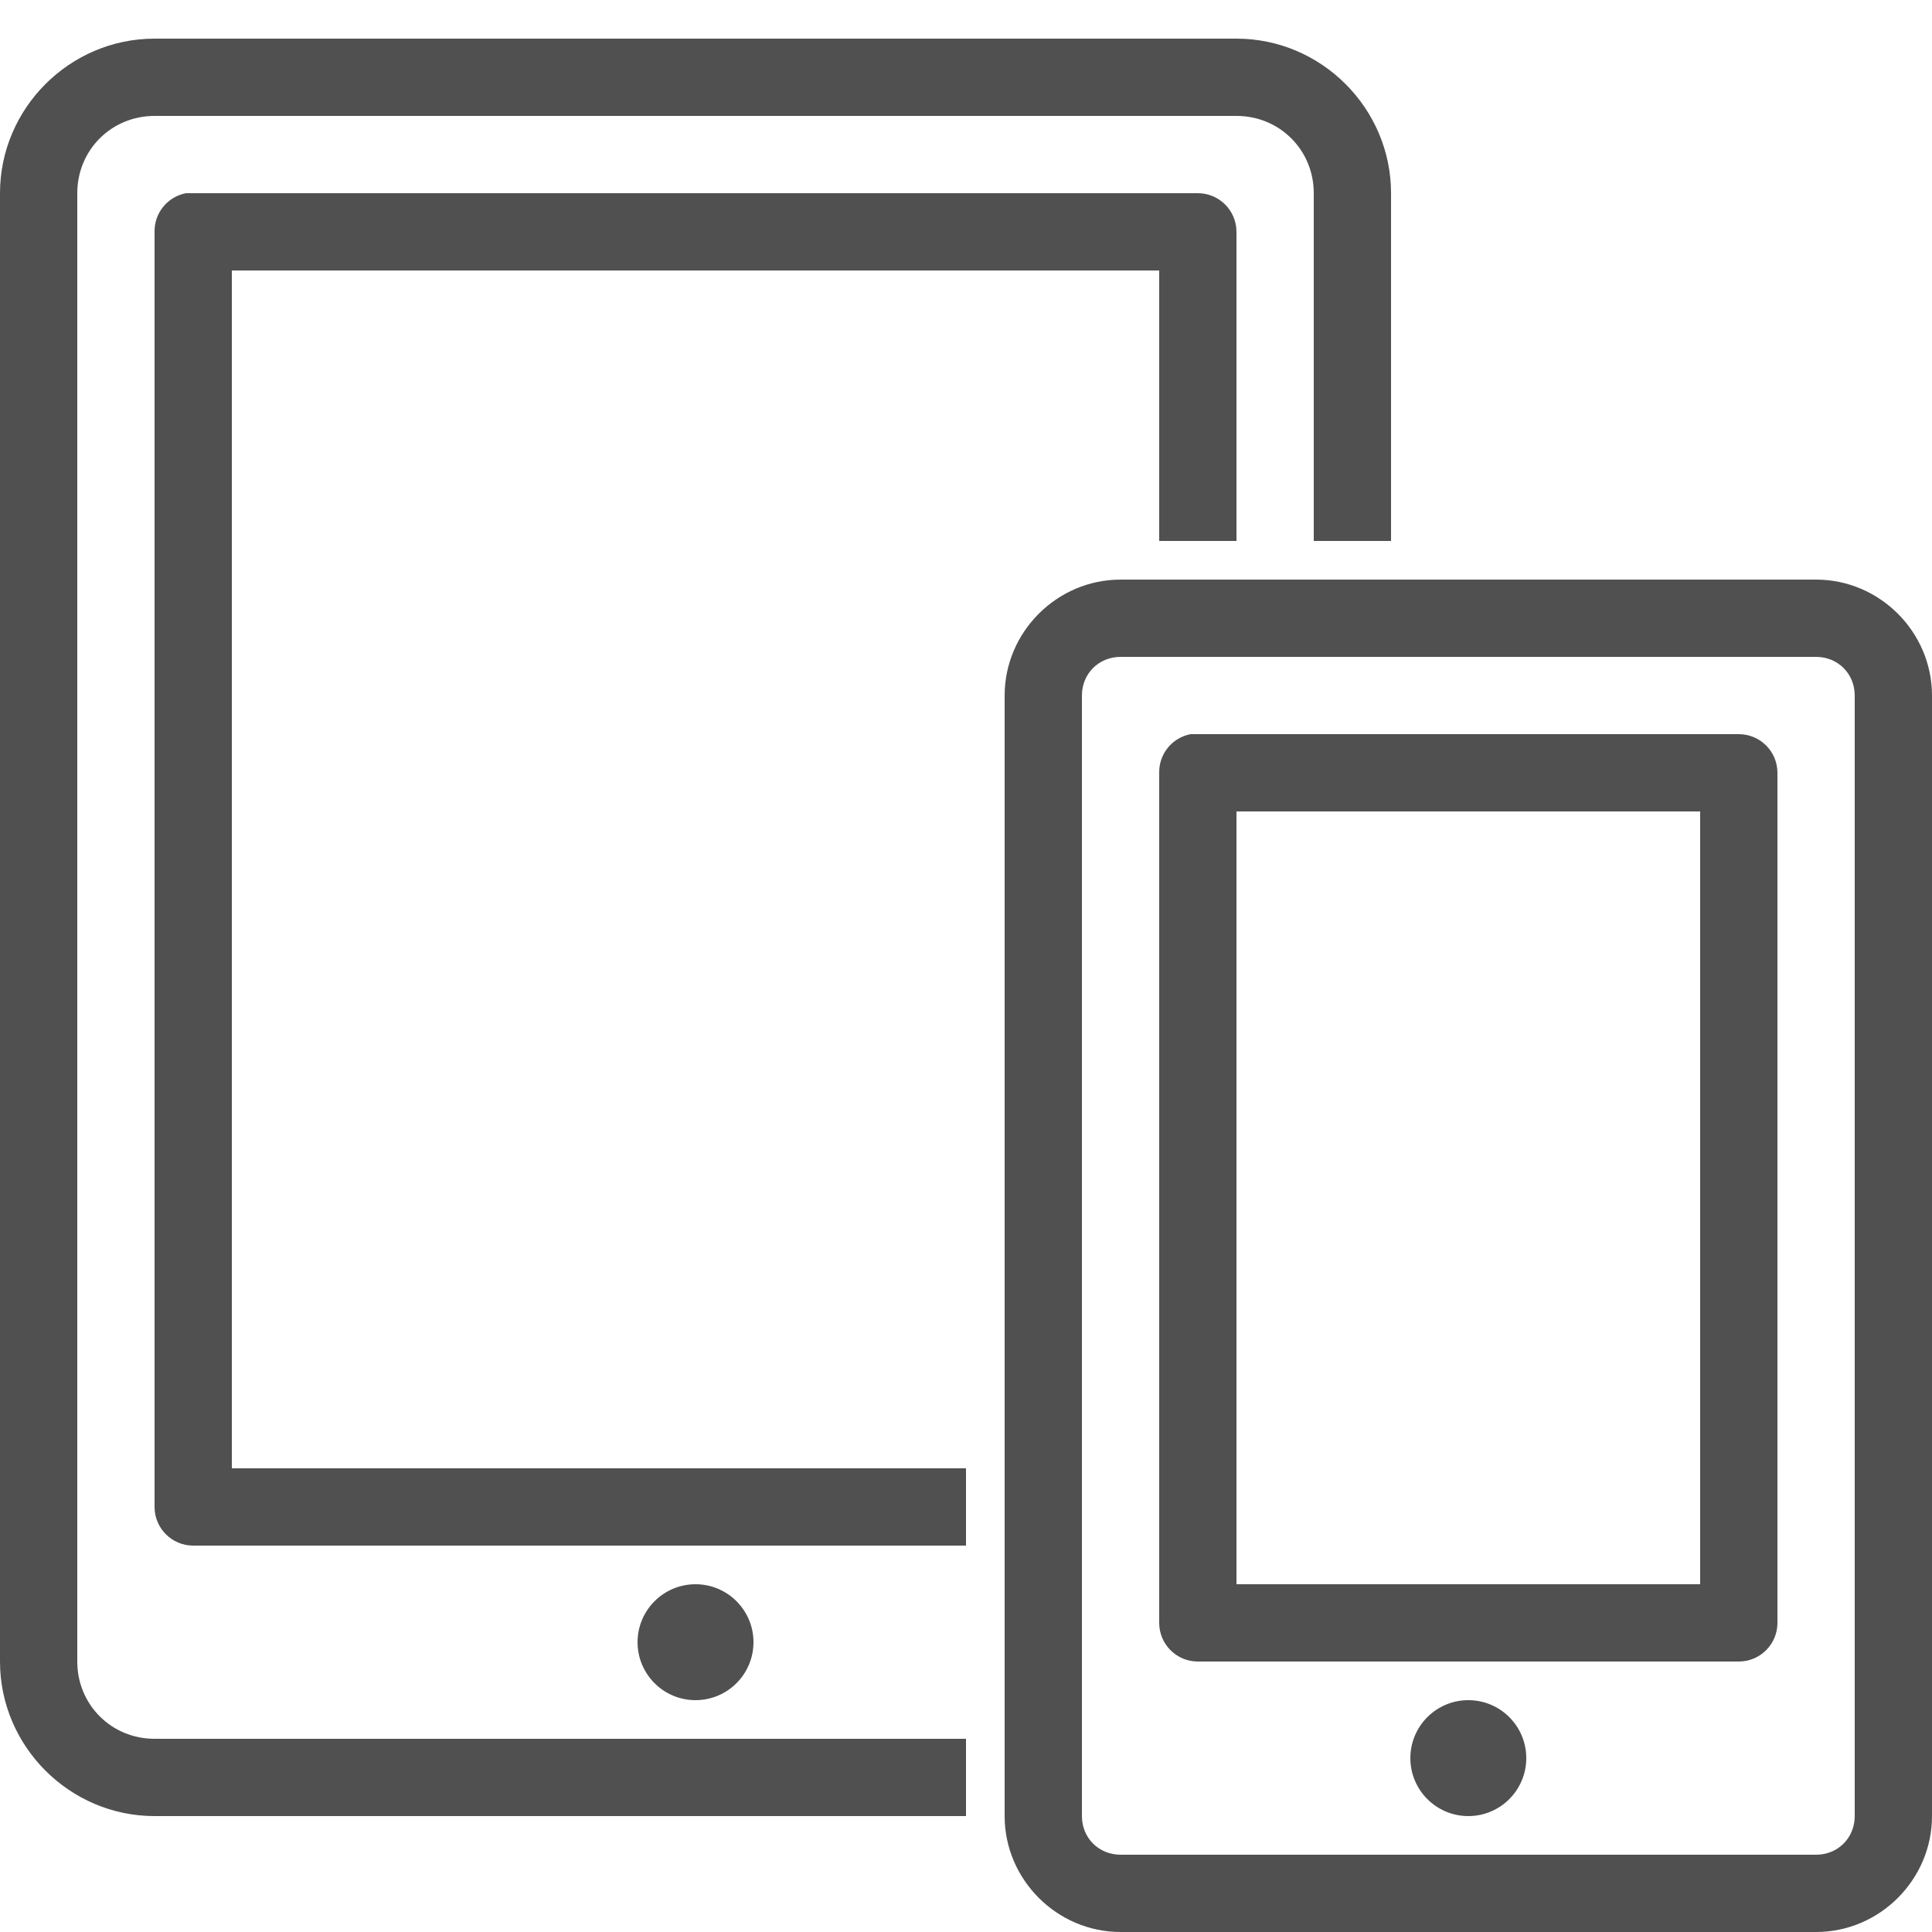
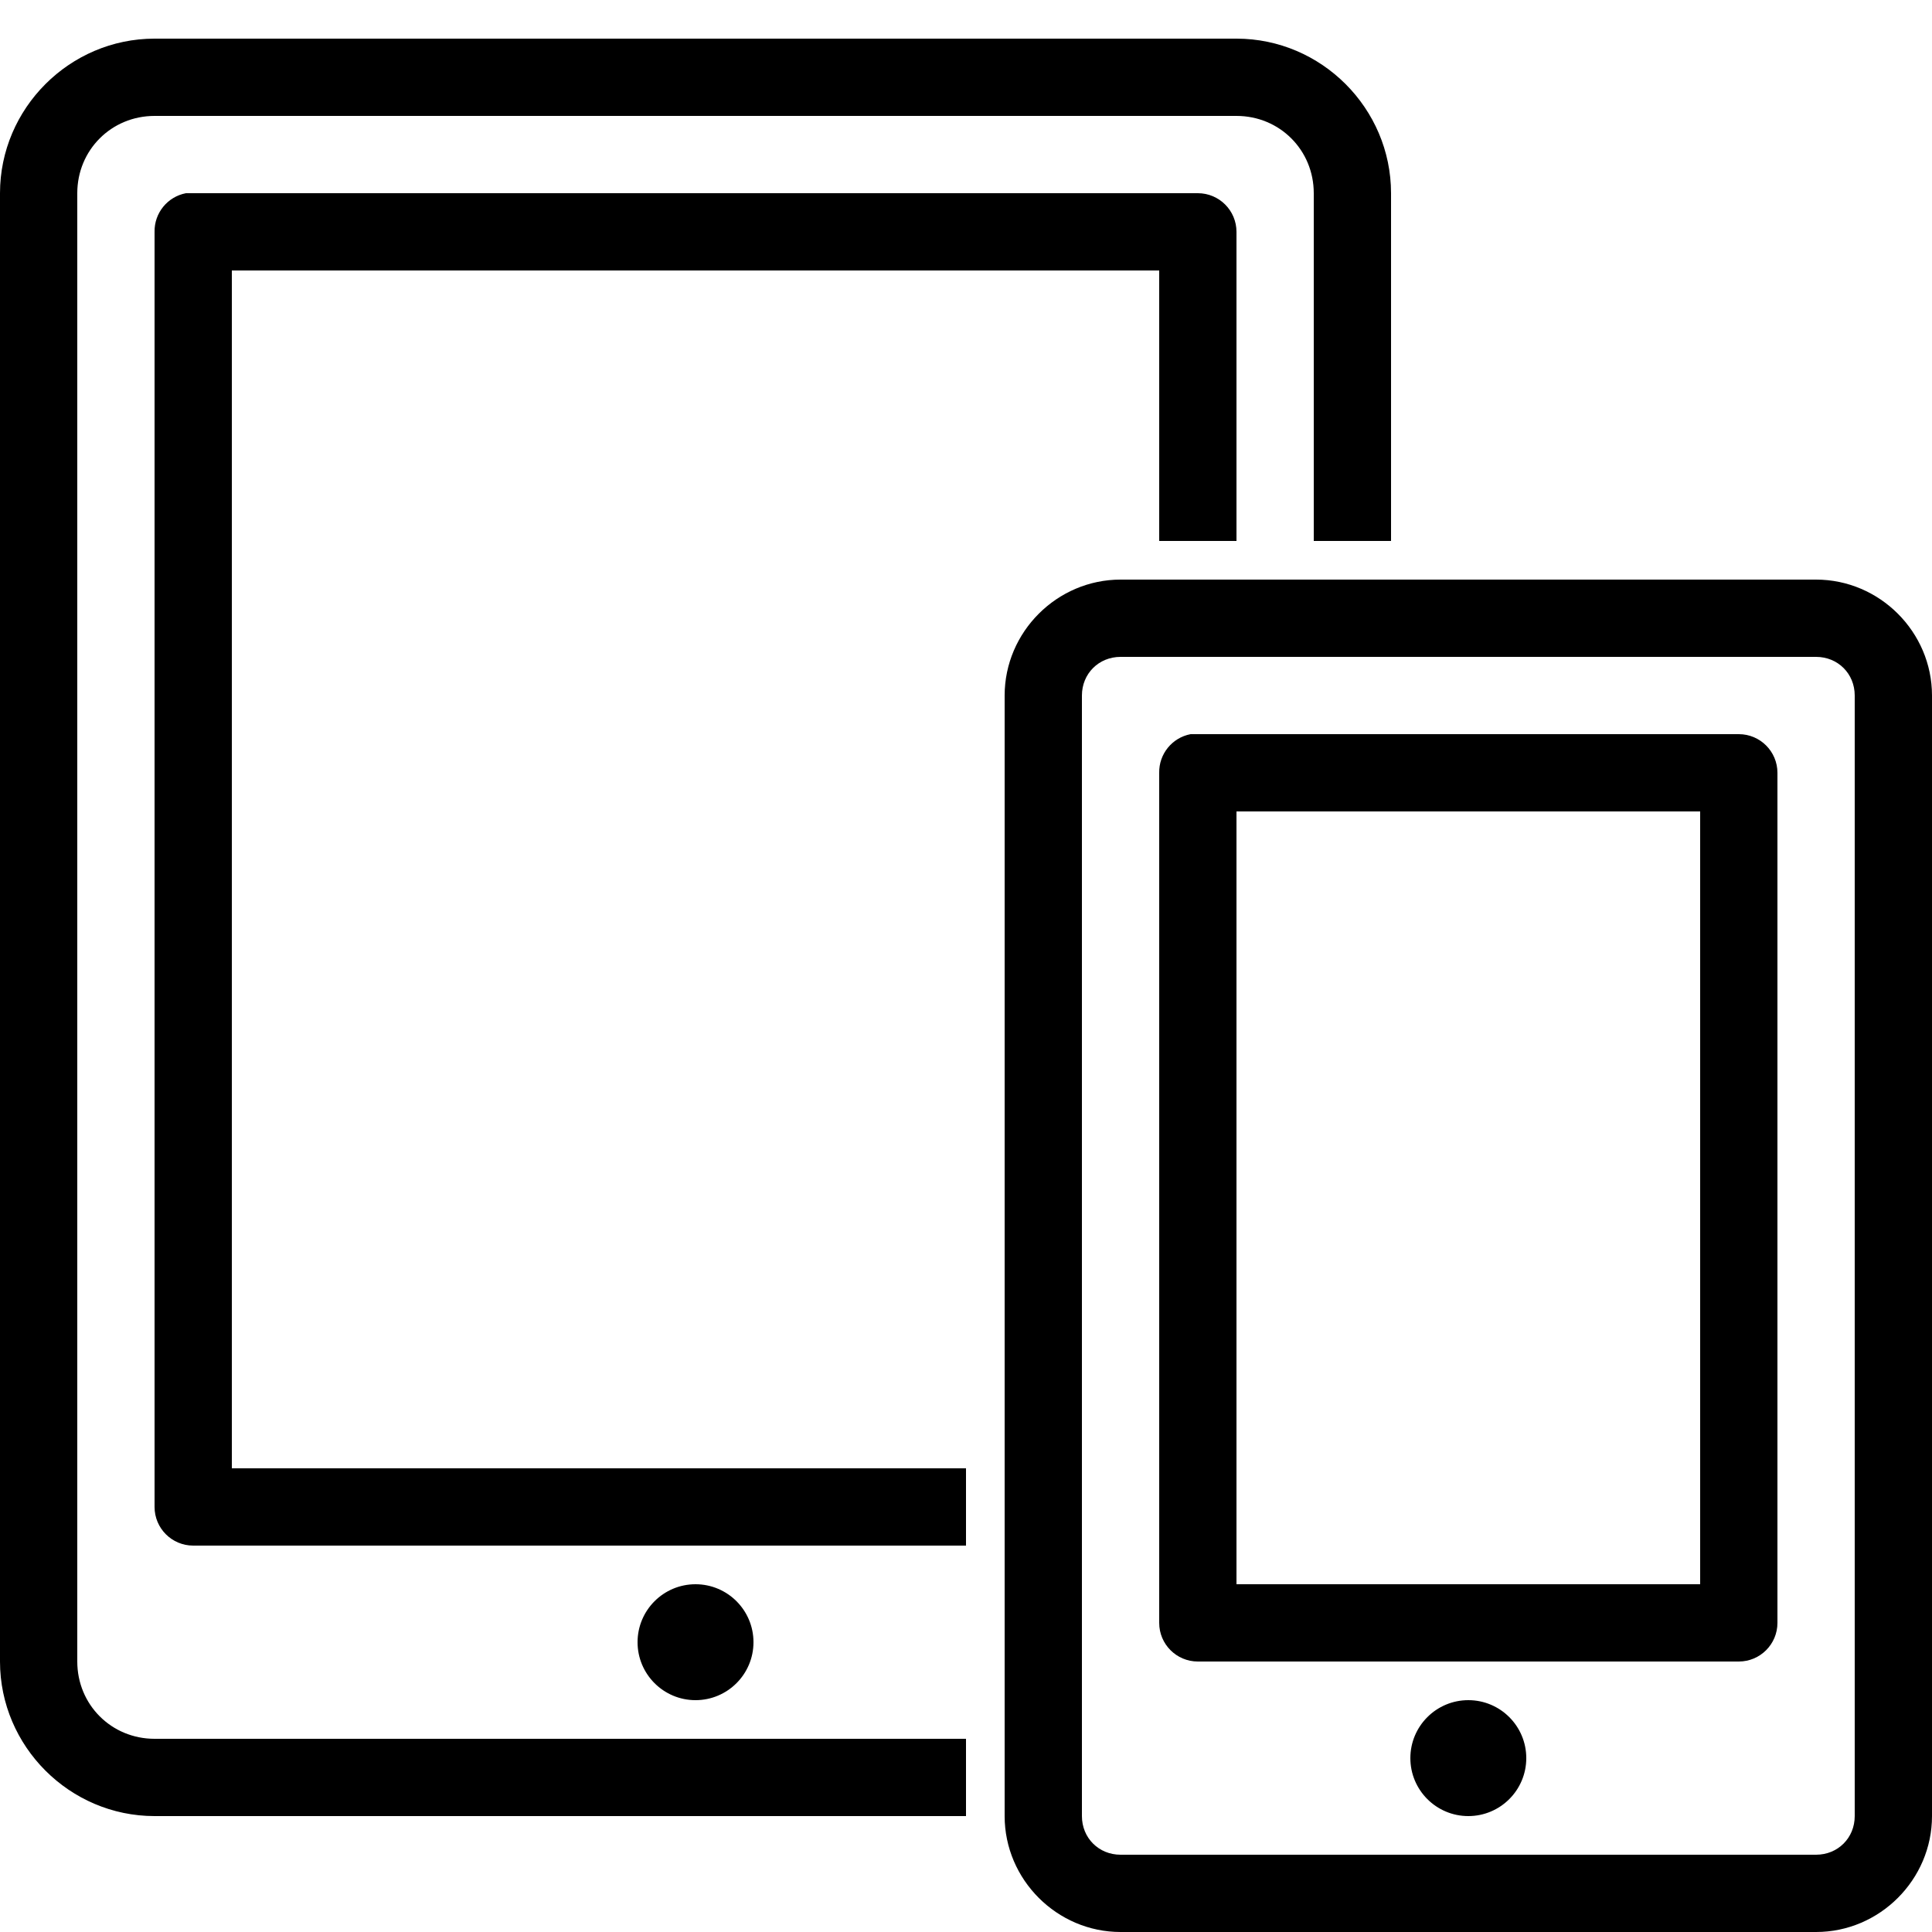
- <svg xmlns="http://www.w3.org/2000/svg" height="50" style="fill:#000000;fill-opacity:0.686" viewBox="0 0 50 50" width="50">
+ <svg xmlns="http://www.w3.org/2000/svg" height="50" style="fill:#000000;fill-opacity:1.0" viewBox="0 0 50 50" width="50">
  <path d="M 4 1 C 1.803 1 0 2.803 0 5 L 0 43 C 0 45.197 1.803 47 4 47 L 25 47 L 25 45 L 4 45 C 2.883 45 2 44.117 2 43 L 2 5 C 2 3.883 2.883 3 4 3 L 32 3 C 33.117 3 34 3.883 34 5 L 34 14 L 36 14 L 36 5 C 36 2.803 34.197 1 32 1 L 4 1 z M 4.812 5 A 1 1 0 0 0 4 6 L 4 39 A 1 1 0 0 0 5 40 L 25 40 L 25 38 L 6 38 L 6 7 L 30 7 L 30 14 L 32 14 L 32 6 A 1 1 0 0 0 31 5 L 5 5 A 1 1 0 0 0 4.906 5 A 1 1 0 0 0 4.812 5 z M 29 15 C 27.355 15 26 16.355 26 18 L 26 47 C 26 48.645 27.355 50 29 50 L 47 50 C 48.645 50 50 48.645 50 47 L 50 18 C 50 16.355 48.645 15 47 15 L 29 15 z M 29 17 L 47 17 C 47.565 17 48 17.435 48 18 L 48 47 C 48 47.565 47.565 48 47 48 L 29 48 C 28.435 48 28 47.565 28 47 L 28 18 C 28 17.435 28.435 17 29 17 z M 30.812 19 A 1 1 0 0 0 30 20 L 30 42 A 1 1 0 0 0 31 43 L 45 43 A 1 1 0 0 0 46 42 L 46 20 A 1 1 0 0 0 45 19 L 31 19 A 1 1 0 0 0 30.906 19 A 1 1 0 0 0 30.812 19 z M 32 21 L 44 21 L 44 41 L 32 41 L 32 21 z M 18 41 C 17.172 41 16.5 41.672 16.5 42.5 C 16.5 43.328 17.172 44 18 44 C 18.828 44 19.5 43.328 19.5 42.5 C 19.5 41.672 18.828 41 18 41 z M 38 44 C 37.172 44 36.5 44.672 36.5 45.5 C 36.5 46.328 37.172 47 38 47 C 38.828 47 39.5 46.328 39.5 45.5 C 39.5 44.672 38.828 44 38 44 z" />
</svg>
